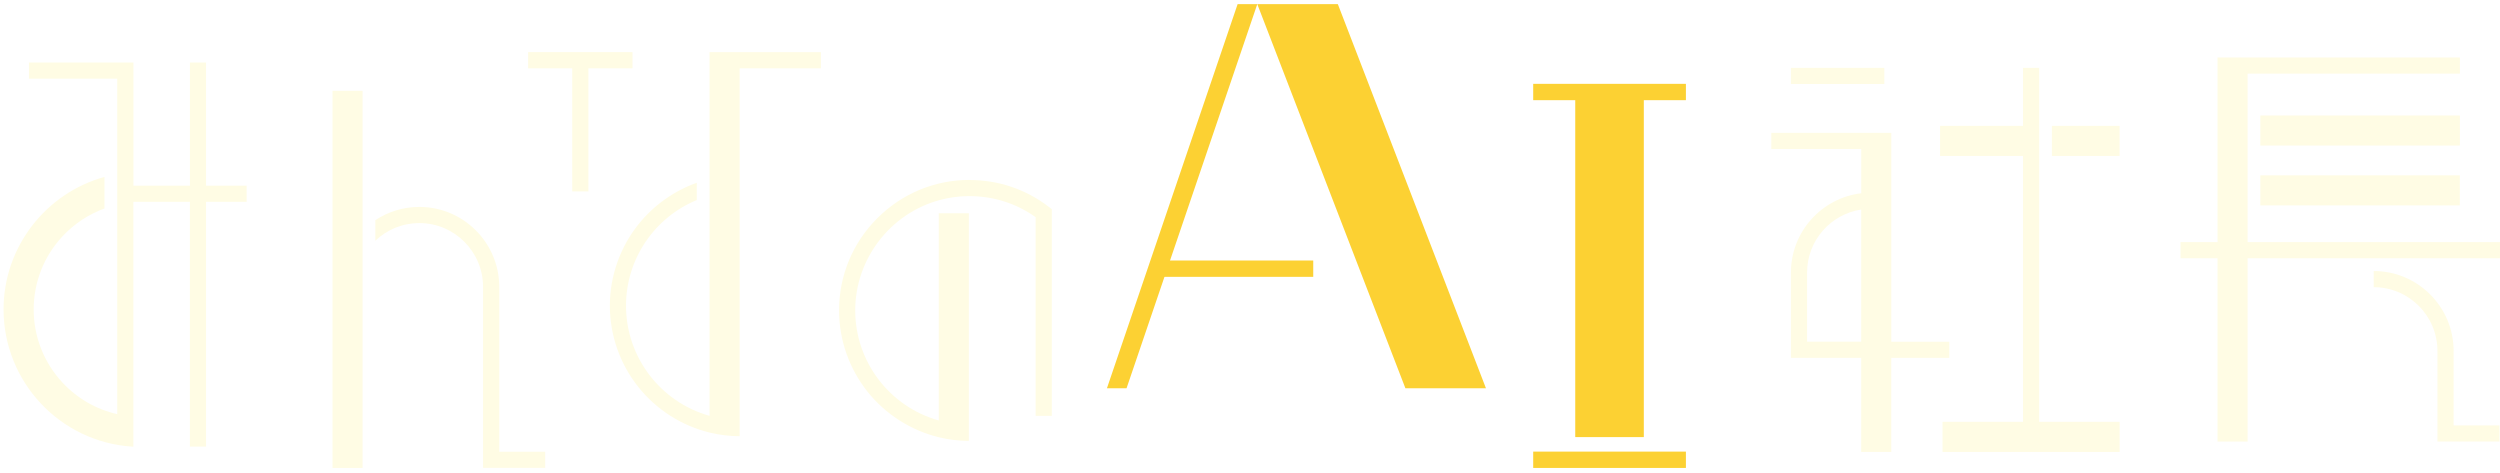
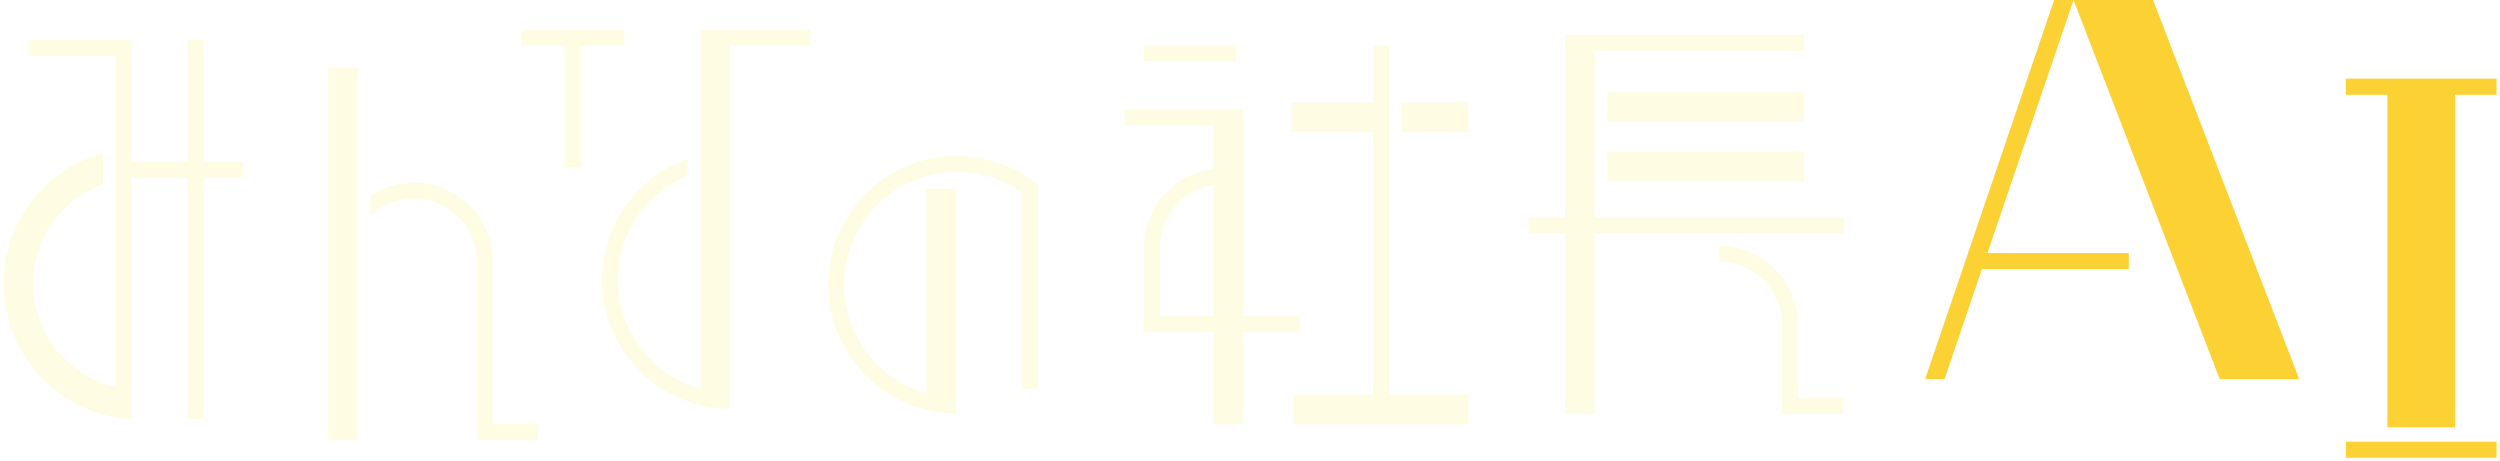
- <svg xmlns="http://www.w3.org/2000/svg" width="455" height="86" viewBox="0 0 455 86" fill="none">
-   <path d="M176.461 32.746C170.126 32.746 164.167 35.219 159.674 39.711C155.182 44.204 152.709 50.163 152.709 56.498C152.709 61.874 154.567 67.142 157.931 71.343C161.21 75.428 165.802 78.347 170.855 79.575L171.009 79.614C172.668 80.005 174.388 80.22 176.124 80.243H176.331V77.302V38.813H170.855V76.526C161.894 74.015 155.65 65.821 155.65 56.491C155.65 47.16 162.009 38.805 171.109 36.386C172.737 35.948 174.426 35.718 176.131 35.695C176.239 35.695 176.346 35.695 176.454 35.695C178.642 35.695 180.793 36.025 182.835 36.686C184.847 37.331 186.744 38.283 188.487 39.527V75.689H191.429V38.06L190.853 37.623C186.69 34.443 181.714 32.761 176.446 32.761L176.461 32.746Z" fill="#FFFCE4" />
-   <path d="M60.516 85.165H65.991V46.937V41.984V16.527H60.516V85.165Z" fill="#FFFCE4" />
-   <path d="M90.863 52.205C90.863 44.188 84.335 37.66 76.318 37.66C73.362 37.66 70.605 38.551 68.309 40.072V43.819C70.39 41.822 73.216 40.601 76.318 40.601C82.715 40.601 87.914 45.808 87.914 52.197V85.157H99.226V82.216H90.863V52.205Z" fill="#FFFCE4" />
-   <path d="M37.508 11.381H34.566V33.79H24.284V31.34V11.381H5.269V14.323H21.335V75.374C17.526 74.514 14.047 72.517 11.344 69.599C7.98 65.974 6.13 61.259 6.13 56.321C6.13 51.383 7.98 46.668 11.344 43.044C13.486 40.732 16.12 38.997 19.016 37.944V32.2C8.387 35.134 0.646 44.902 0.646 56.321C0.646 69.484 10.929 80.45 24.053 81.287L24.276 81.302V75.812V36.831V36.731H34.559V81.287H37.5V36.731H44.888V33.79H37.5V11.381H37.508Z" fill="#FFFCE4" />
-   <path d="M149.407 12.433V9.492H134.608H129.133V35.61V75.681C120.171 73.17 113.935 64.968 113.935 55.645C113.935 47.144 119.111 39.58 126.814 36.409V33.26C122.682 34.734 118.988 37.353 116.216 40.801C112.853 44.994 110.994 50.27 110.994 55.645C110.994 61.021 112.845 66.289 116.216 70.482C119.495 74.575 124.08 77.493 129.133 78.722L129.294 78.761C130.961 79.152 132.681 79.367 134.409 79.39H134.616V76.449V12.433H149.414H149.407Z" fill="#FFFCE4" />
-   <path d="M115.118 9.485H96.119V12.434H104.144V34.835H107.093V12.434H115.118V9.485Z" fill="#FFFCE4" />
-   <path d="M342.951 12.349H325.949V15.29H342.951V12.349Z" fill="#FFFCE4" />
-   <path d="M385.763 22.908H373.445V28.384H385.763V22.908Z" fill="#FFFCE4" />
-   <path d="M371.125 28.384V22.908V12.349H368.184V22.908H353.094V28.384H368.184V76.772H353.539V82.255H385.77V76.772H371.125V28.384Z" fill="#FFFCE4" />
-   <path d="M354.769 65.138V62.197H344.217V24.176H322.377V27.117H338.742V35.173C331.546 36.041 325.948 42.176 325.948 49.602V51.077V62.189V65.13H328.889H338.734V82.248H344.21V65.13H354.761L354.769 65.138ZM328.889 62.189V49.602C328.889 43.804 333.167 38.982 338.734 38.137V62.189H328.889Z" fill="#FFFCE4" />
-   <path d="M447.697 25.227V22.286V21.019H411.381V26.494H447.697V25.227Z" fill="#FFFCE4" />
-   <path d="M447.689 31.909H411.381V37.384H447.689V31.909Z" fill="#FFFCE4" />
-   <path d="M409.062 13.401H447.697V10.46H409.062H404.854H403.586V44.065H396.852V47.006H403.586V80.366H409.062V47.006H455V44.065H409.062V13.401Z" fill="#FFFCE4" />
-   <path d="M446.56 63.87C446.56 55.853 440.041 49.326 432.016 49.326V52.267C438.413 52.267 443.612 57.466 443.612 63.863V80.358H454.908V77.417H446.553V63.863L446.56 63.87Z" fill="#FFFCE4" />
-   <path d="M255.781 70.659H270.441L243.486 0.753H228.826L255.781 70.659Z" fill="#FCD133" />
-   <path d="M201.463 70.659H205.034L228.825 0.753H225.246L201.463 70.659Z" fill="#FCD133" />
-   <path d="M239.01 50.385V47.413H211.218V50.385H239.01Z" fill="#FCD133" />
-   <path d="M299.174 17.755H286.695V79.552H299.174V17.755Z" fill="#FCD133" />
-   <path d="M306.834 18.231V15.259H279.042V18.231H306.834Z" fill="#FCD133" />
-   <path d="M306.834 85.165V82.193H279.042V85.165H306.834Z" fill="#FCD133" />
+ <svg xmlns="http://www.w3.org/2000/svg" width="461" height="85" viewBox="0 0 461 85" fill="none">
+   <path d="M176.461 28.746C170.126 28.746 164.167 31.219 159.674 35.711C155.182 40.204 152.709 46.163 152.709 52.498C152.709 57.874 154.567 63.142 157.931 67.343C161.21 71.428 165.802 74.347 170.855 75.575L171.009 75.614C172.668 76.005 174.388 76.22 176.124 76.243H176.331V73.302V34.813H170.855V72.526C161.894 70.015 155.65 61.821 155.65 52.491C155.65 43.16 162.009 34.805 171.109 32.386C172.737 31.948 174.426 31.718 176.131 31.695C176.239 31.695 176.346 31.695 176.454 31.695C178.642 31.695 180.793 32.025 182.835 32.686C184.847 33.331 186.744 34.283 188.487 35.527V71.689H191.429V34.06L190.853 33.623C186.69 30.443 181.714 28.762 176.446 28.762L176.461 28.746Z" fill="#FFFCE4" />
+   <path d="M60.516 81.165H65.991V42.937V37.984V12.527H60.516V81.165Z" fill="#FFFCE4" />
+   <path d="M90.863 48.205C90.863 40.188 84.335 33.66 76.318 33.66C73.362 33.66 70.605 34.551 68.309 36.072V39.819C70.39 37.822 73.216 36.601 76.318 36.601C82.715 36.601 87.914 41.808 87.914 48.197V81.157H99.226V78.216H90.863V48.205Z" fill="#FFFCE4" />
+   <path d="M37.508 7.381H34.566V29.79H24.284V27.34V7.381H5.269V10.323H21.335V71.374C17.526 70.514 14.047 68.517 11.344 65.599C7.98 61.974 6.13 57.259 6.13 52.321C6.13 47.383 7.98 42.668 11.344 39.044C13.486 36.732 16.12 34.997 19.016 33.944V28.2C8.387 31.134 0.646 40.902 0.646 52.321C0.646 65.484 10.929 76.45 24.053 77.287L24.276 77.302V71.812V32.831V32.731H34.559V77.287H37.5V32.731H44.888V29.79H37.5V7.381H37.508Z" fill="#FFFCE4" />
+   <path d="M149.407 8.433V5.492H134.608H129.133V31.61V71.681C120.171 69.17 113.935 60.968 113.935 51.645C113.935 43.144 119.111 35.58 126.814 32.409V29.26C122.682 30.734 118.988 33.353 116.216 36.801C112.853 40.994 110.994 46.27 110.994 51.645C110.994 57.021 112.845 62.289 116.216 66.482C119.495 70.575 124.08 73.493 129.133 74.722L129.294 74.761C130.961 75.152 132.681 75.367 134.409 75.39H134.616V72.449V8.433H149.414H149.407Z" fill="#FFFCE4" />
+   <path d="M115.118 5.485H96.119V8.434H104.144V30.835H107.093V8.434H115.118V5.485Z" fill="#FFFCE4" />
+   <path d="M227.951 8.349H210.949V11.29H227.951V8.349Z" fill="#FFFCE4" />
+   <path d="M270.763 18.908H258.445V24.384H270.763V18.908Z" fill="#FFFCE4" />
+   <path d="M256.123 24.384V18.908V8.349H253.182V18.908H238.092V24.384H253.182V72.772H238.537V78.255H270.768V72.772H256.123V24.384Z" fill="#FFFCE4" />
+   <path d="M239.769 61.138V58.197H229.217V20.176H207.377V23.117H223.742V31.173C216.546 32.041 210.948 38.176 210.948 45.602V47.077V58.189V61.13H213.889H223.734V78.248H229.21V61.13H239.761L239.769 61.138ZM213.889 58.189V45.602C213.889 39.804 218.167 34.982 223.734 34.137V58.189H213.889Z" fill="#FFFCE4" />
+   <path d="M332.697 21.227V18.286V17.019H296.381V22.494H332.697V21.227Z" fill="#FFFCE4" />
+   <path d="M332.689 27.909H296.381V33.384H332.689V27.909Z" fill="#FFFCE4" />
+   <path d="M294.062 9.401H332.697V6.46H294.062H289.854H288.586V40.065H281.852V43.006H288.586V76.366H294.062V43.006H340V40.065H294.062V9.401Z" fill="#FFFCE4" />
+   <path d="M331.56 59.87C331.56 51.853 325.041 45.326 317.016 45.326V48.267C323.413 48.267 328.612 53.466 328.612 59.863V76.358H339.908V73.417H331.553V59.863L331.56 59.87Z" fill="#FFFCE4" />
+   <path d="M409.318 69.906H423.978L397.023 0H382.363L409.318 69.906Z" fill="#FCD133" />
+   <path d="M355 69.906H358.571L382.362 0H378.783L355 69.906Z" fill="#FCD133" />
+   <path d="M392.547 49.632V46.66H364.755V49.632H392.547Z" fill="#FCD133" />
+   <path d="M452.711 17.002H440.232V78.798H452.711V17.002Z" fill="#FCD133" />
+   <path d="M460.371 17.478V14.506H432.579V17.478H460.371Z" fill="#FCD133" />
+   <path d="M460.371 84.412V81.44H432.579V84.412H460.371Z" fill="#FCD133" />
</svg>
